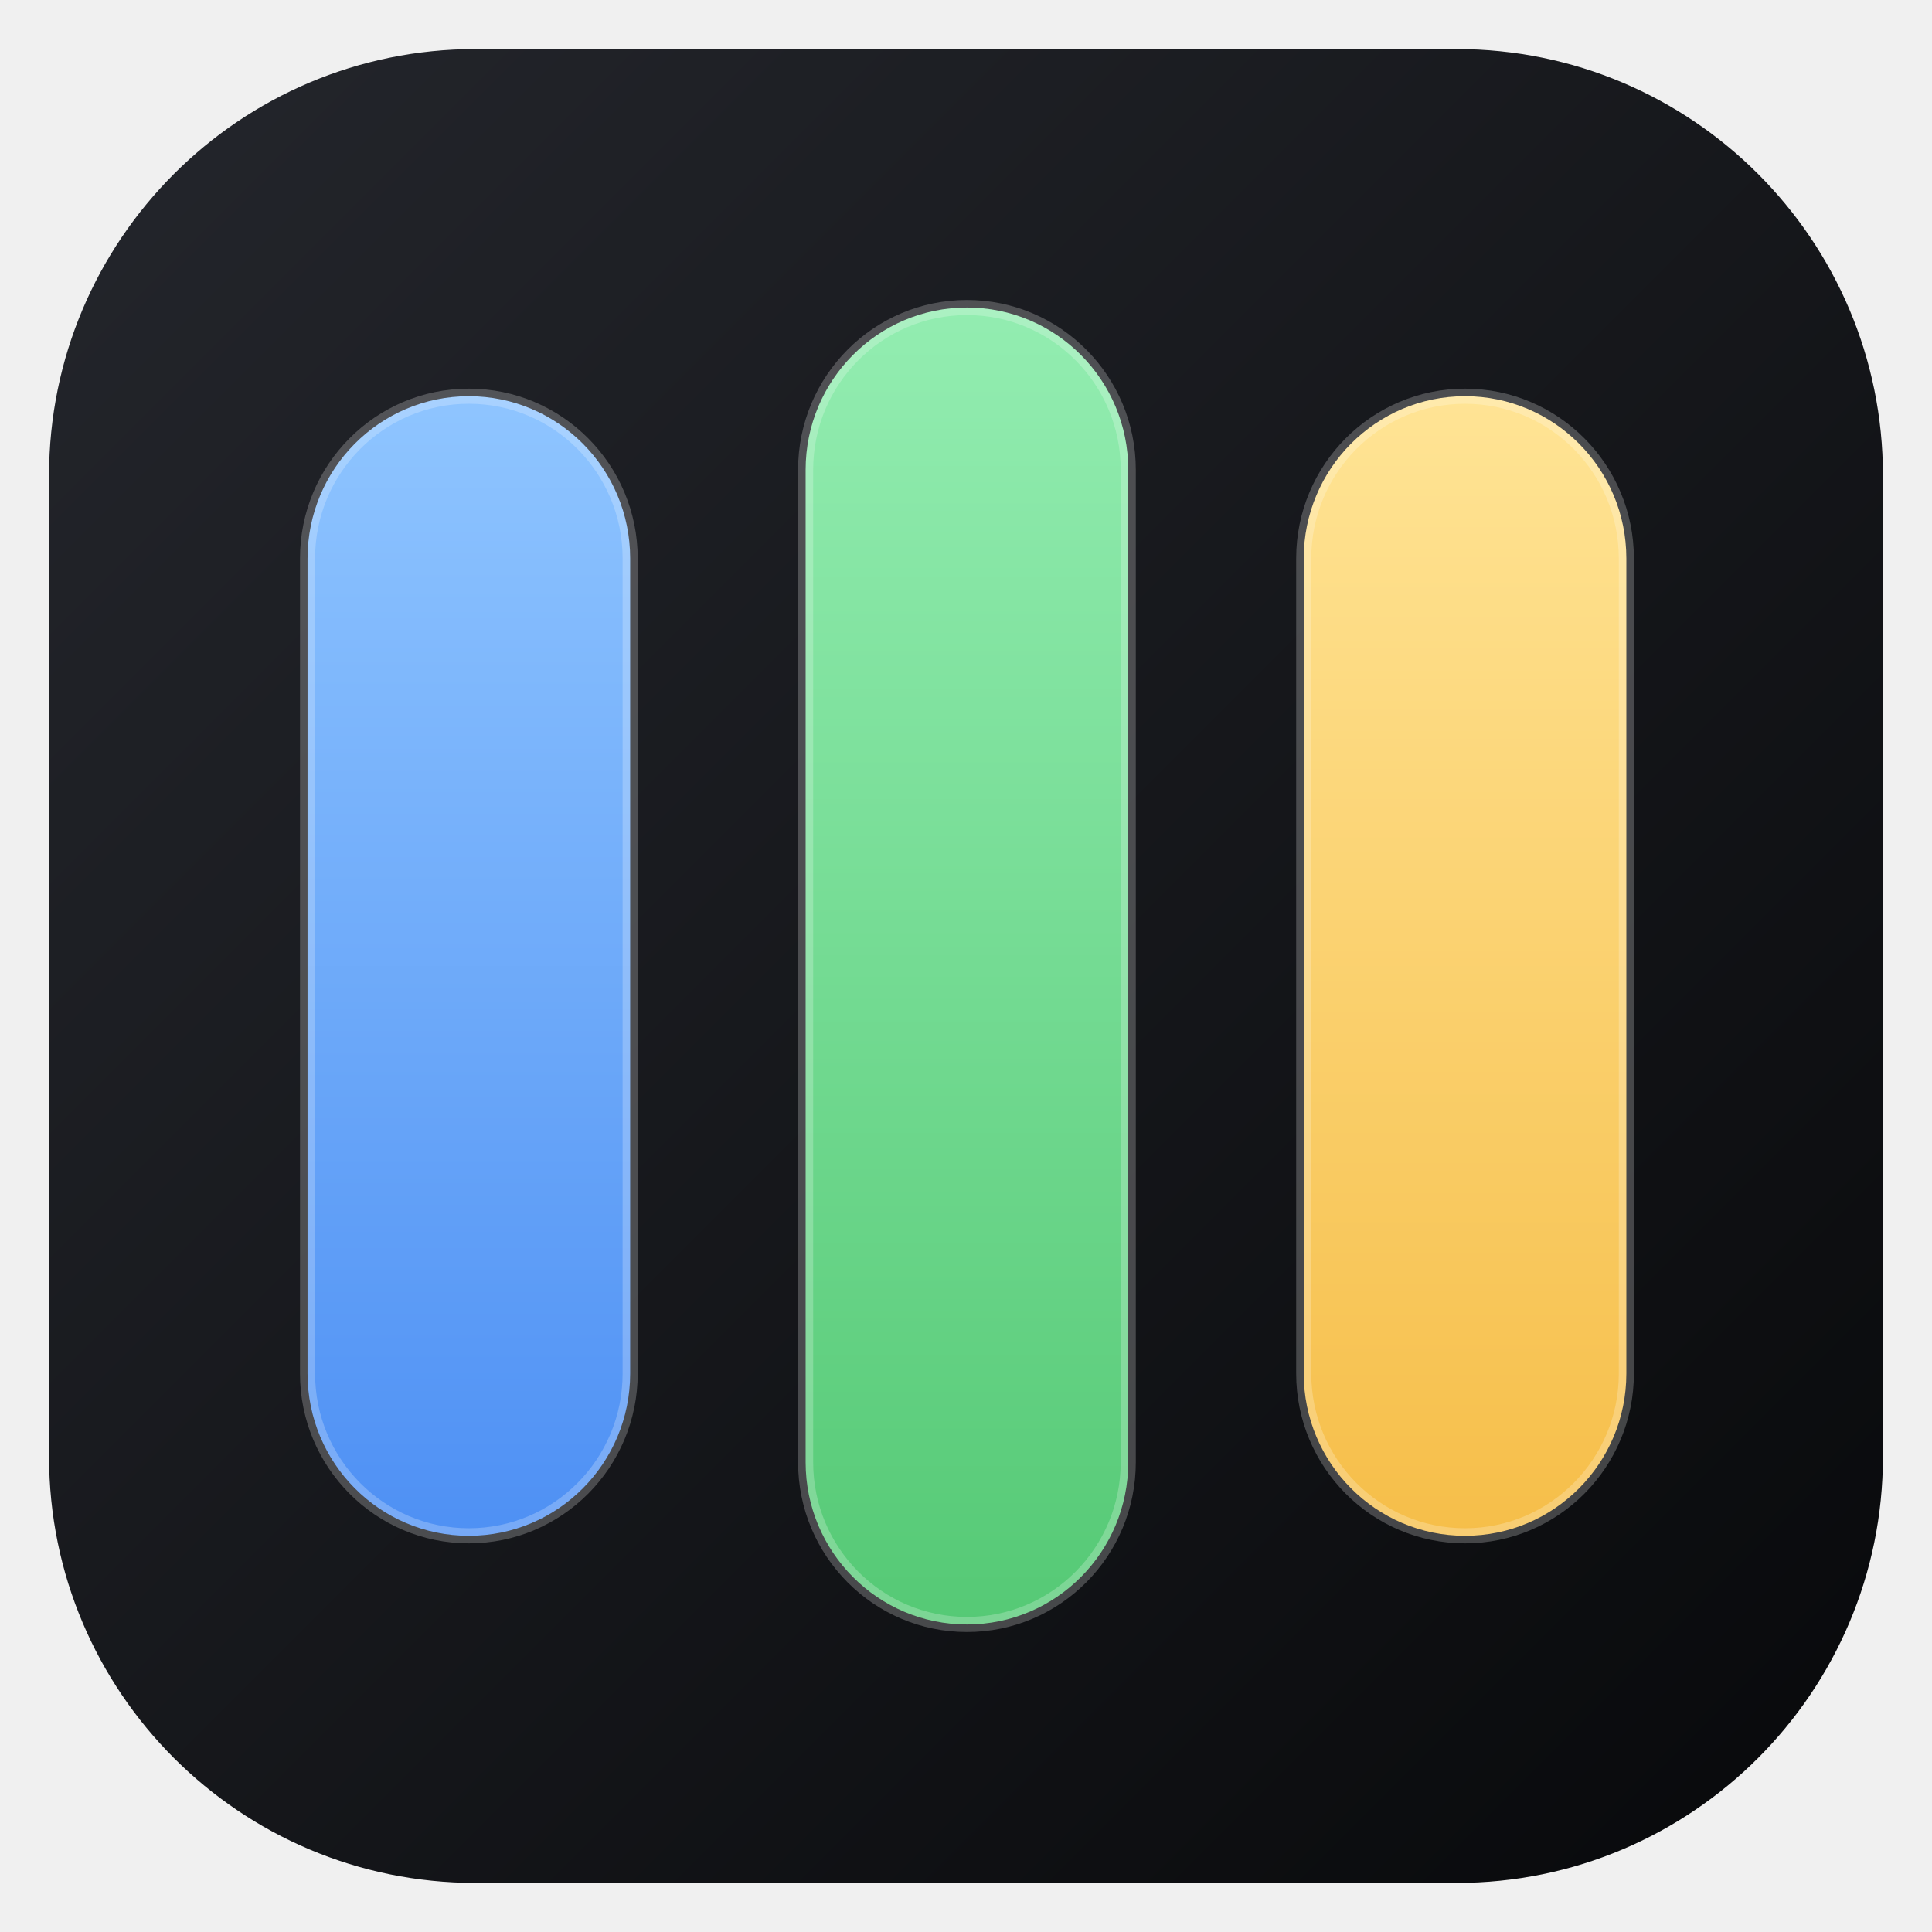
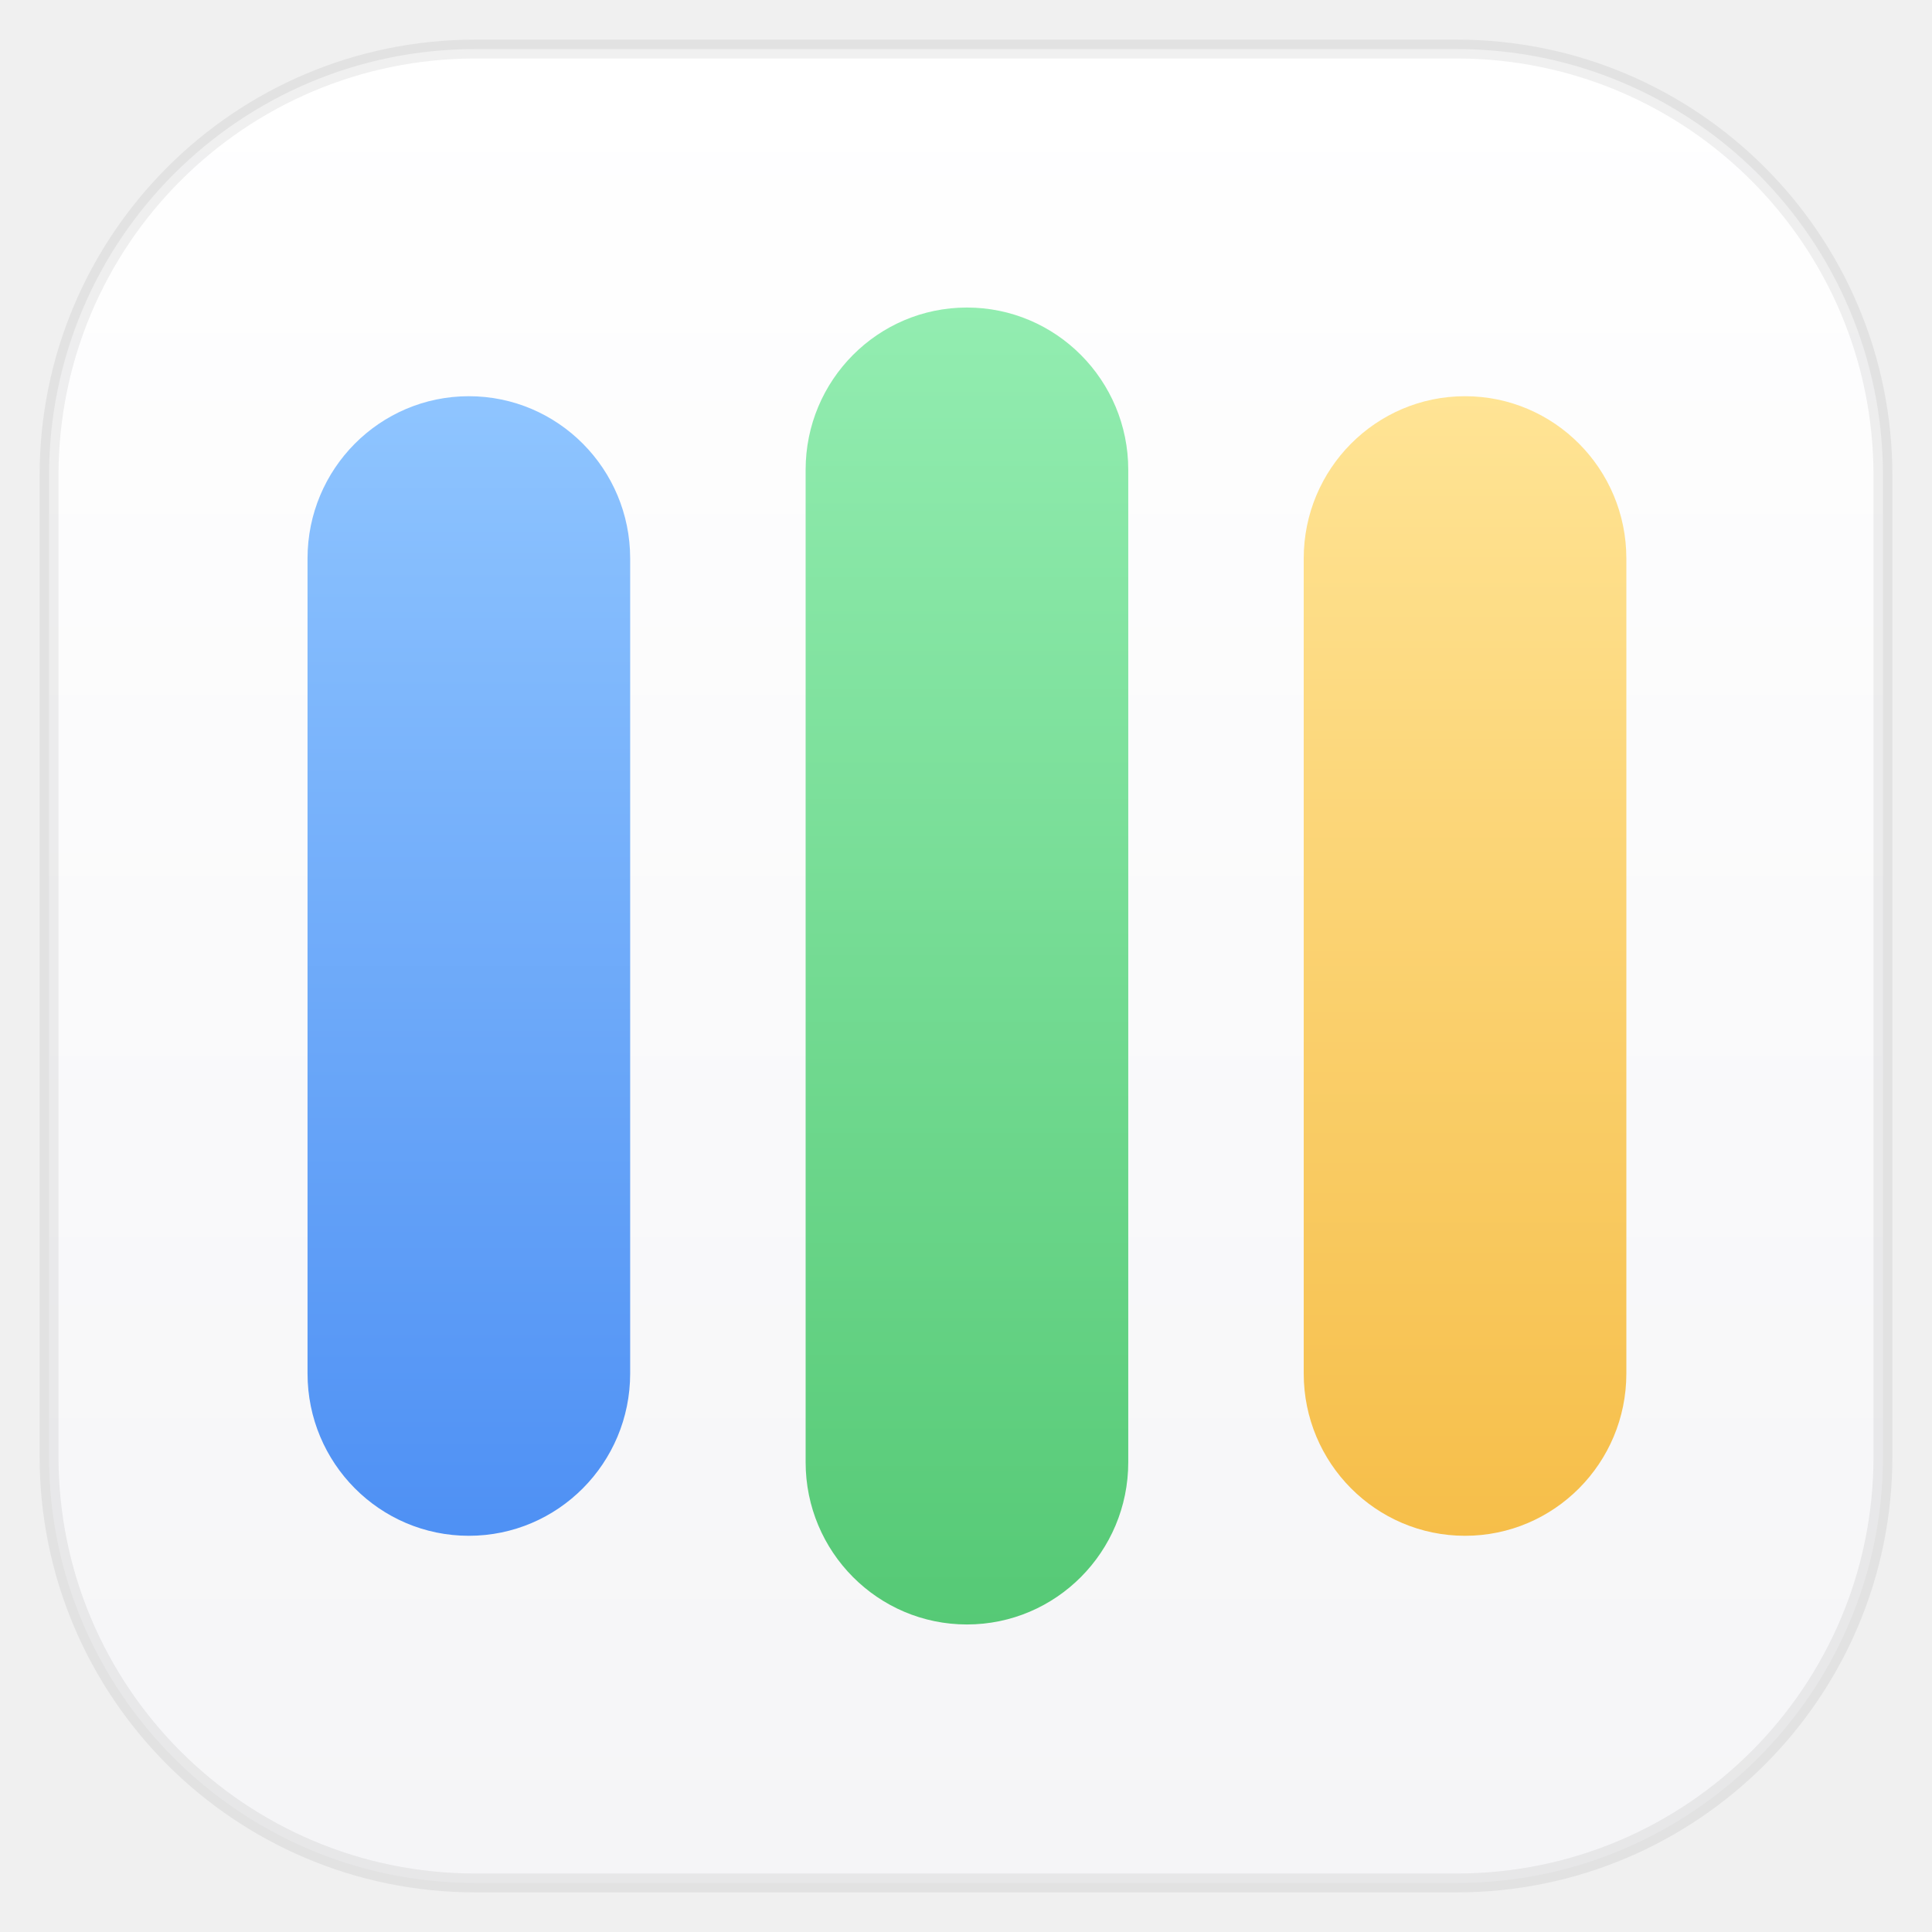
<svg xmlns="http://www.w3.org/2000/svg" viewBox="0 0 1024 1024" role="img" aria-label="Chrometry">
  <defs>
-     <linearGradient id="bg" x1="0" y1="0" x2="1" y2="1">
-       <stop offset="0" stop-color="#24262C" />
-       <stop offset="1" stop-color="#08090B" />
+     <linearGradient id="bg" x1="0" y1="0" x2="0" y2="1">
+       <stop offset="0" stop-color="#FFFFFF" />
+       <stop offset="1" stop-color="#F5F5F7" />
    </linearGradient>
    <linearGradient id="blue" x1="0" y1="0" x2="0" y2="1">
      <stop offset="0" stop-color="#8FC5FF" />
      <stop offset="1" stop-color="#4E90F4" />
    </linearGradient>
    <linearGradient id="green" x1="0" y1="0" x2="0" y2="1">
      <stop offset="0" stop-color="#93EDB1" />
      <stop offset="1" stop-color="#55C975" />
    </linearGradient>
    <linearGradient id="gold" x1="0" y1="0" x2="0" y2="1">
      <stop offset="0" stop-color="#FFE495" />
      <stop offset="1" stop-color="#F6BE49" />
    </linearGradient>
  </defs>
-   <rect x="26" y="26" width="972" height="972" rx="226" fill="url(#bg)" />
-   <rect x="163" y="210" width="171" height="604" rx="86" fill="url(#blue)" stroke="#fff" stroke-opacity=".23" stroke-width="8" />
-   <rect x="427" y="163" width="171" height="698" rx="86" fill="url(#green)" stroke="#fff" stroke-opacity=".23" stroke-width="8" />
-   <rect x="691" y="210" width="171" height="604" rx="86" fill="url(#gold)" stroke="#fff" stroke-opacity=".23" stroke-width="8" />
+   <rect x="26" y="26" width="972" height="972" rx="226" fill="url(#bg)" stroke="#000" stroke-opacity=".06" stroke-width="10" />
+   <rect x="163" y="210" width="171" height="604" rx="86" fill="url(#blue)" />
+   <rect x="427" y="163" width="171" height="698" rx="86" fill="url(#green)" />
+   <rect x="691" y="210" width="171" height="604" rx="86" fill="url(#gold)" />
</svg>
